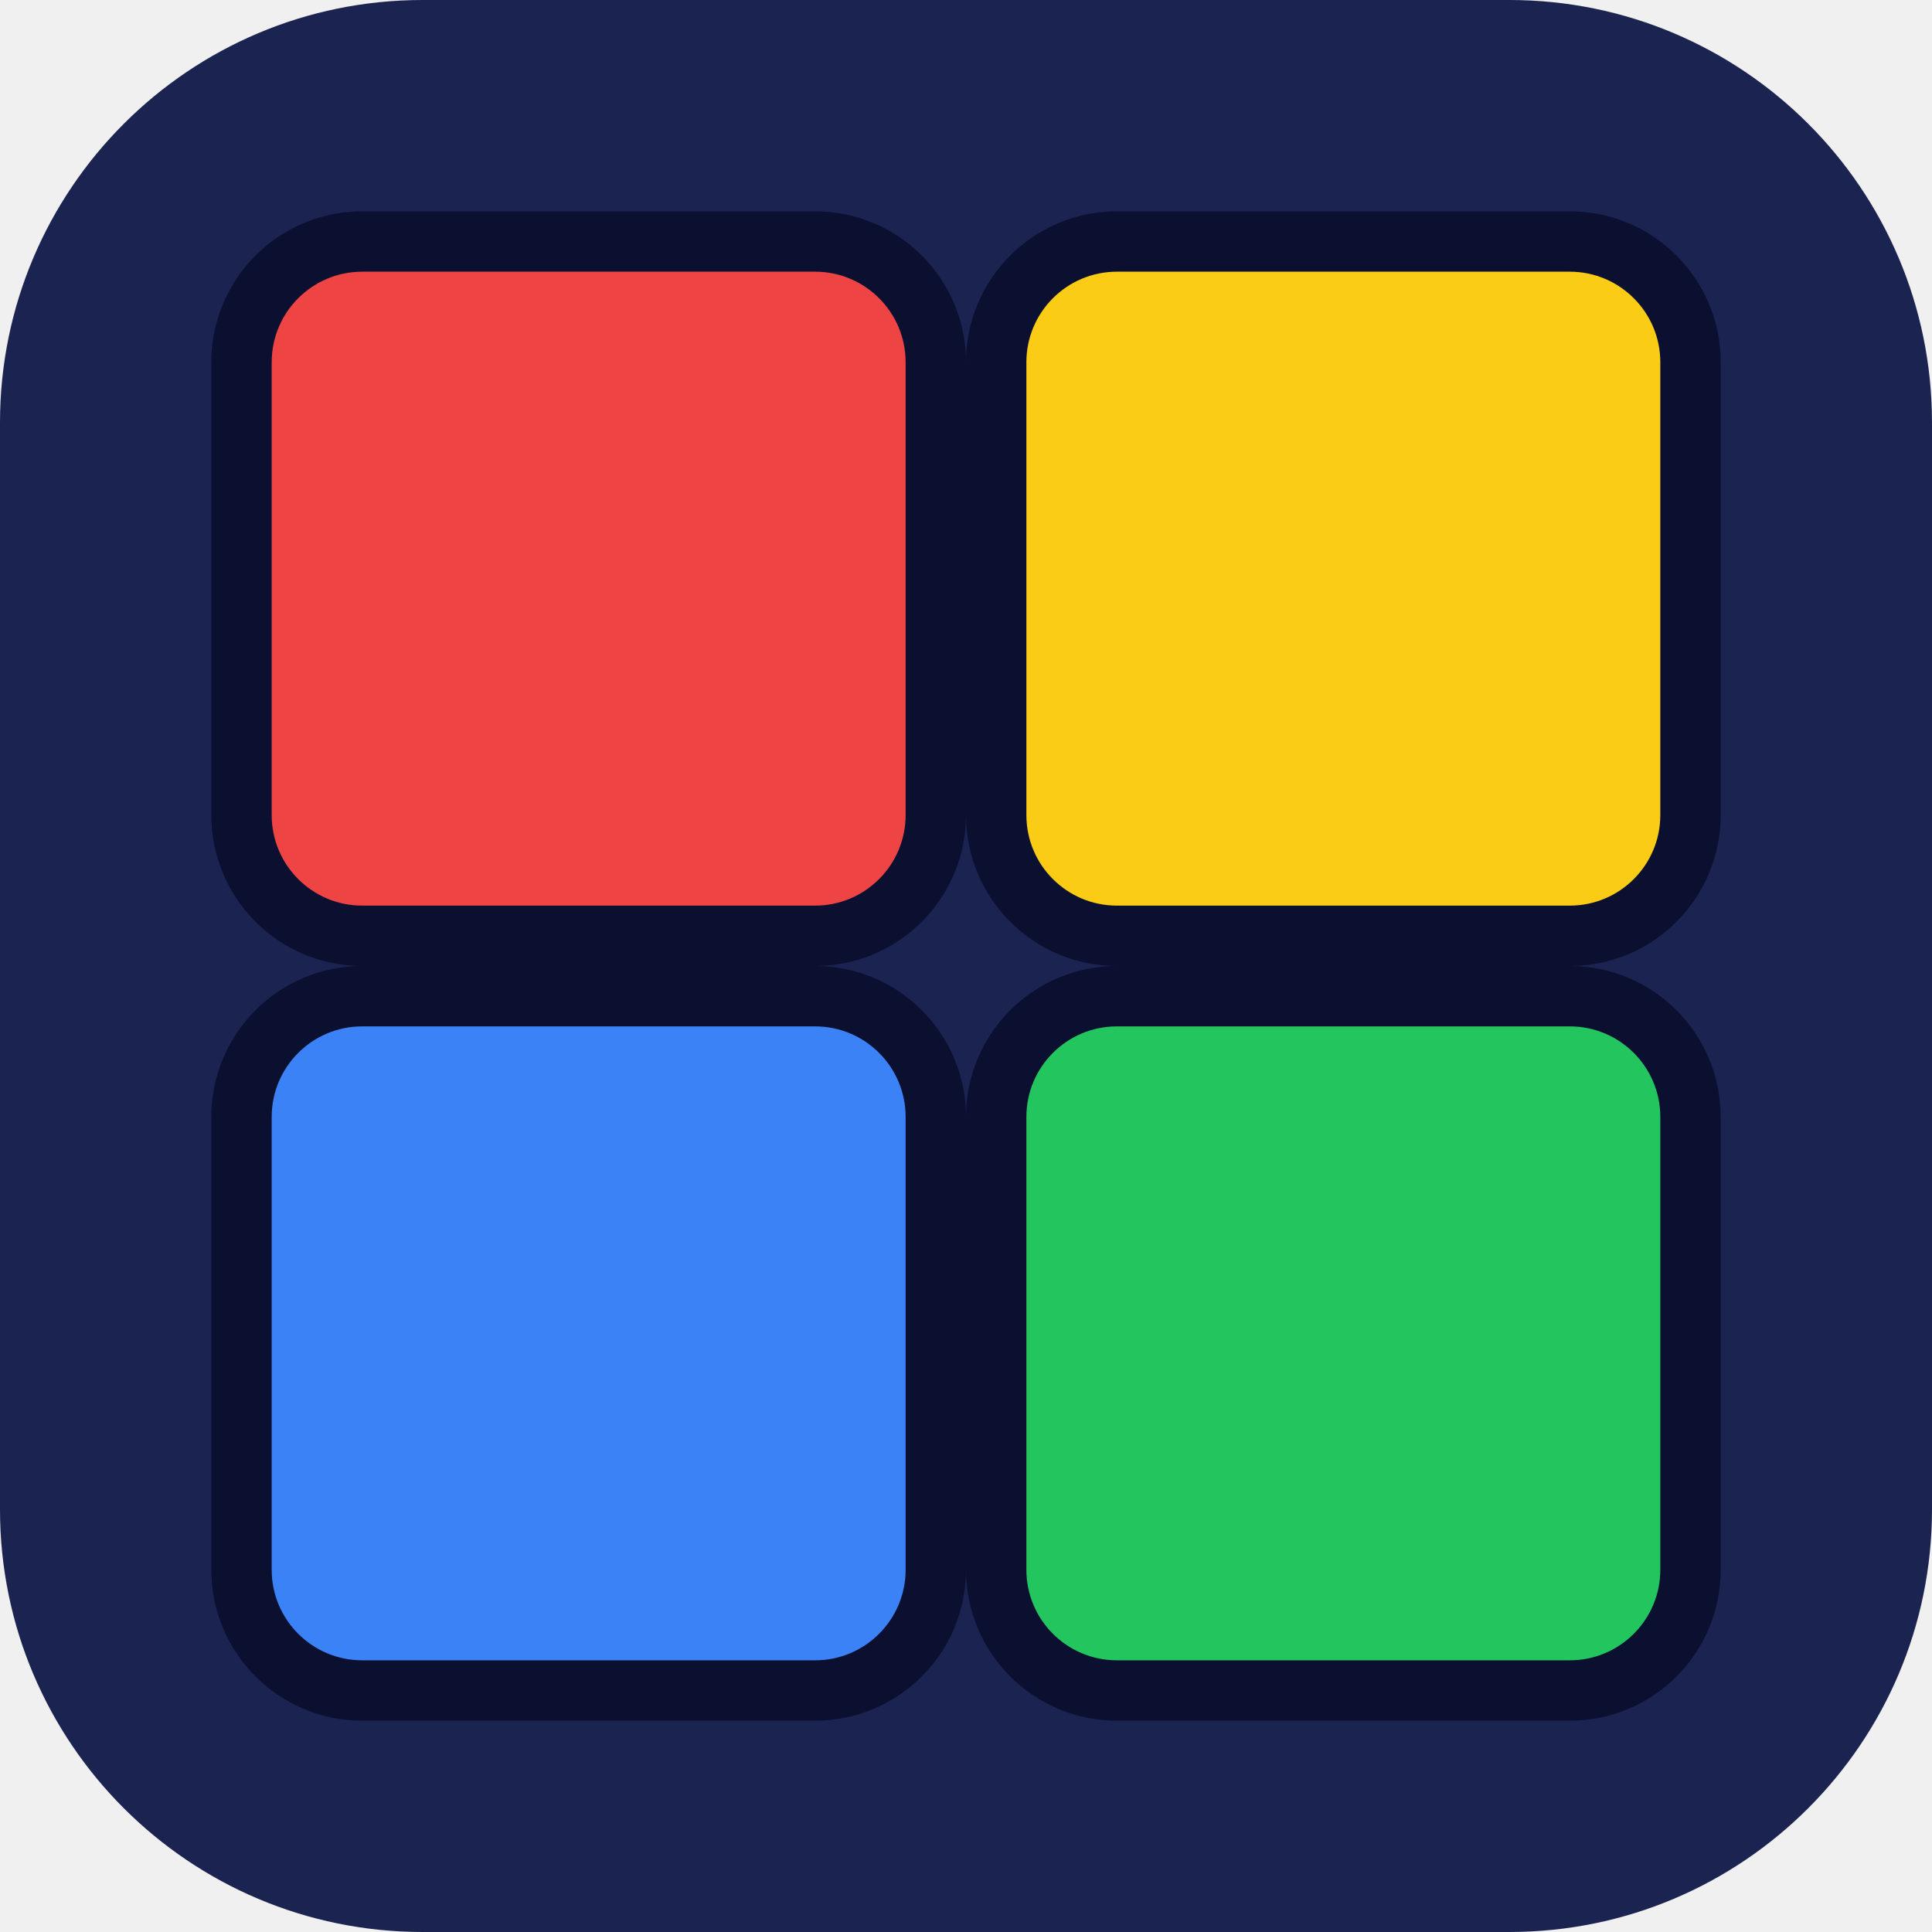
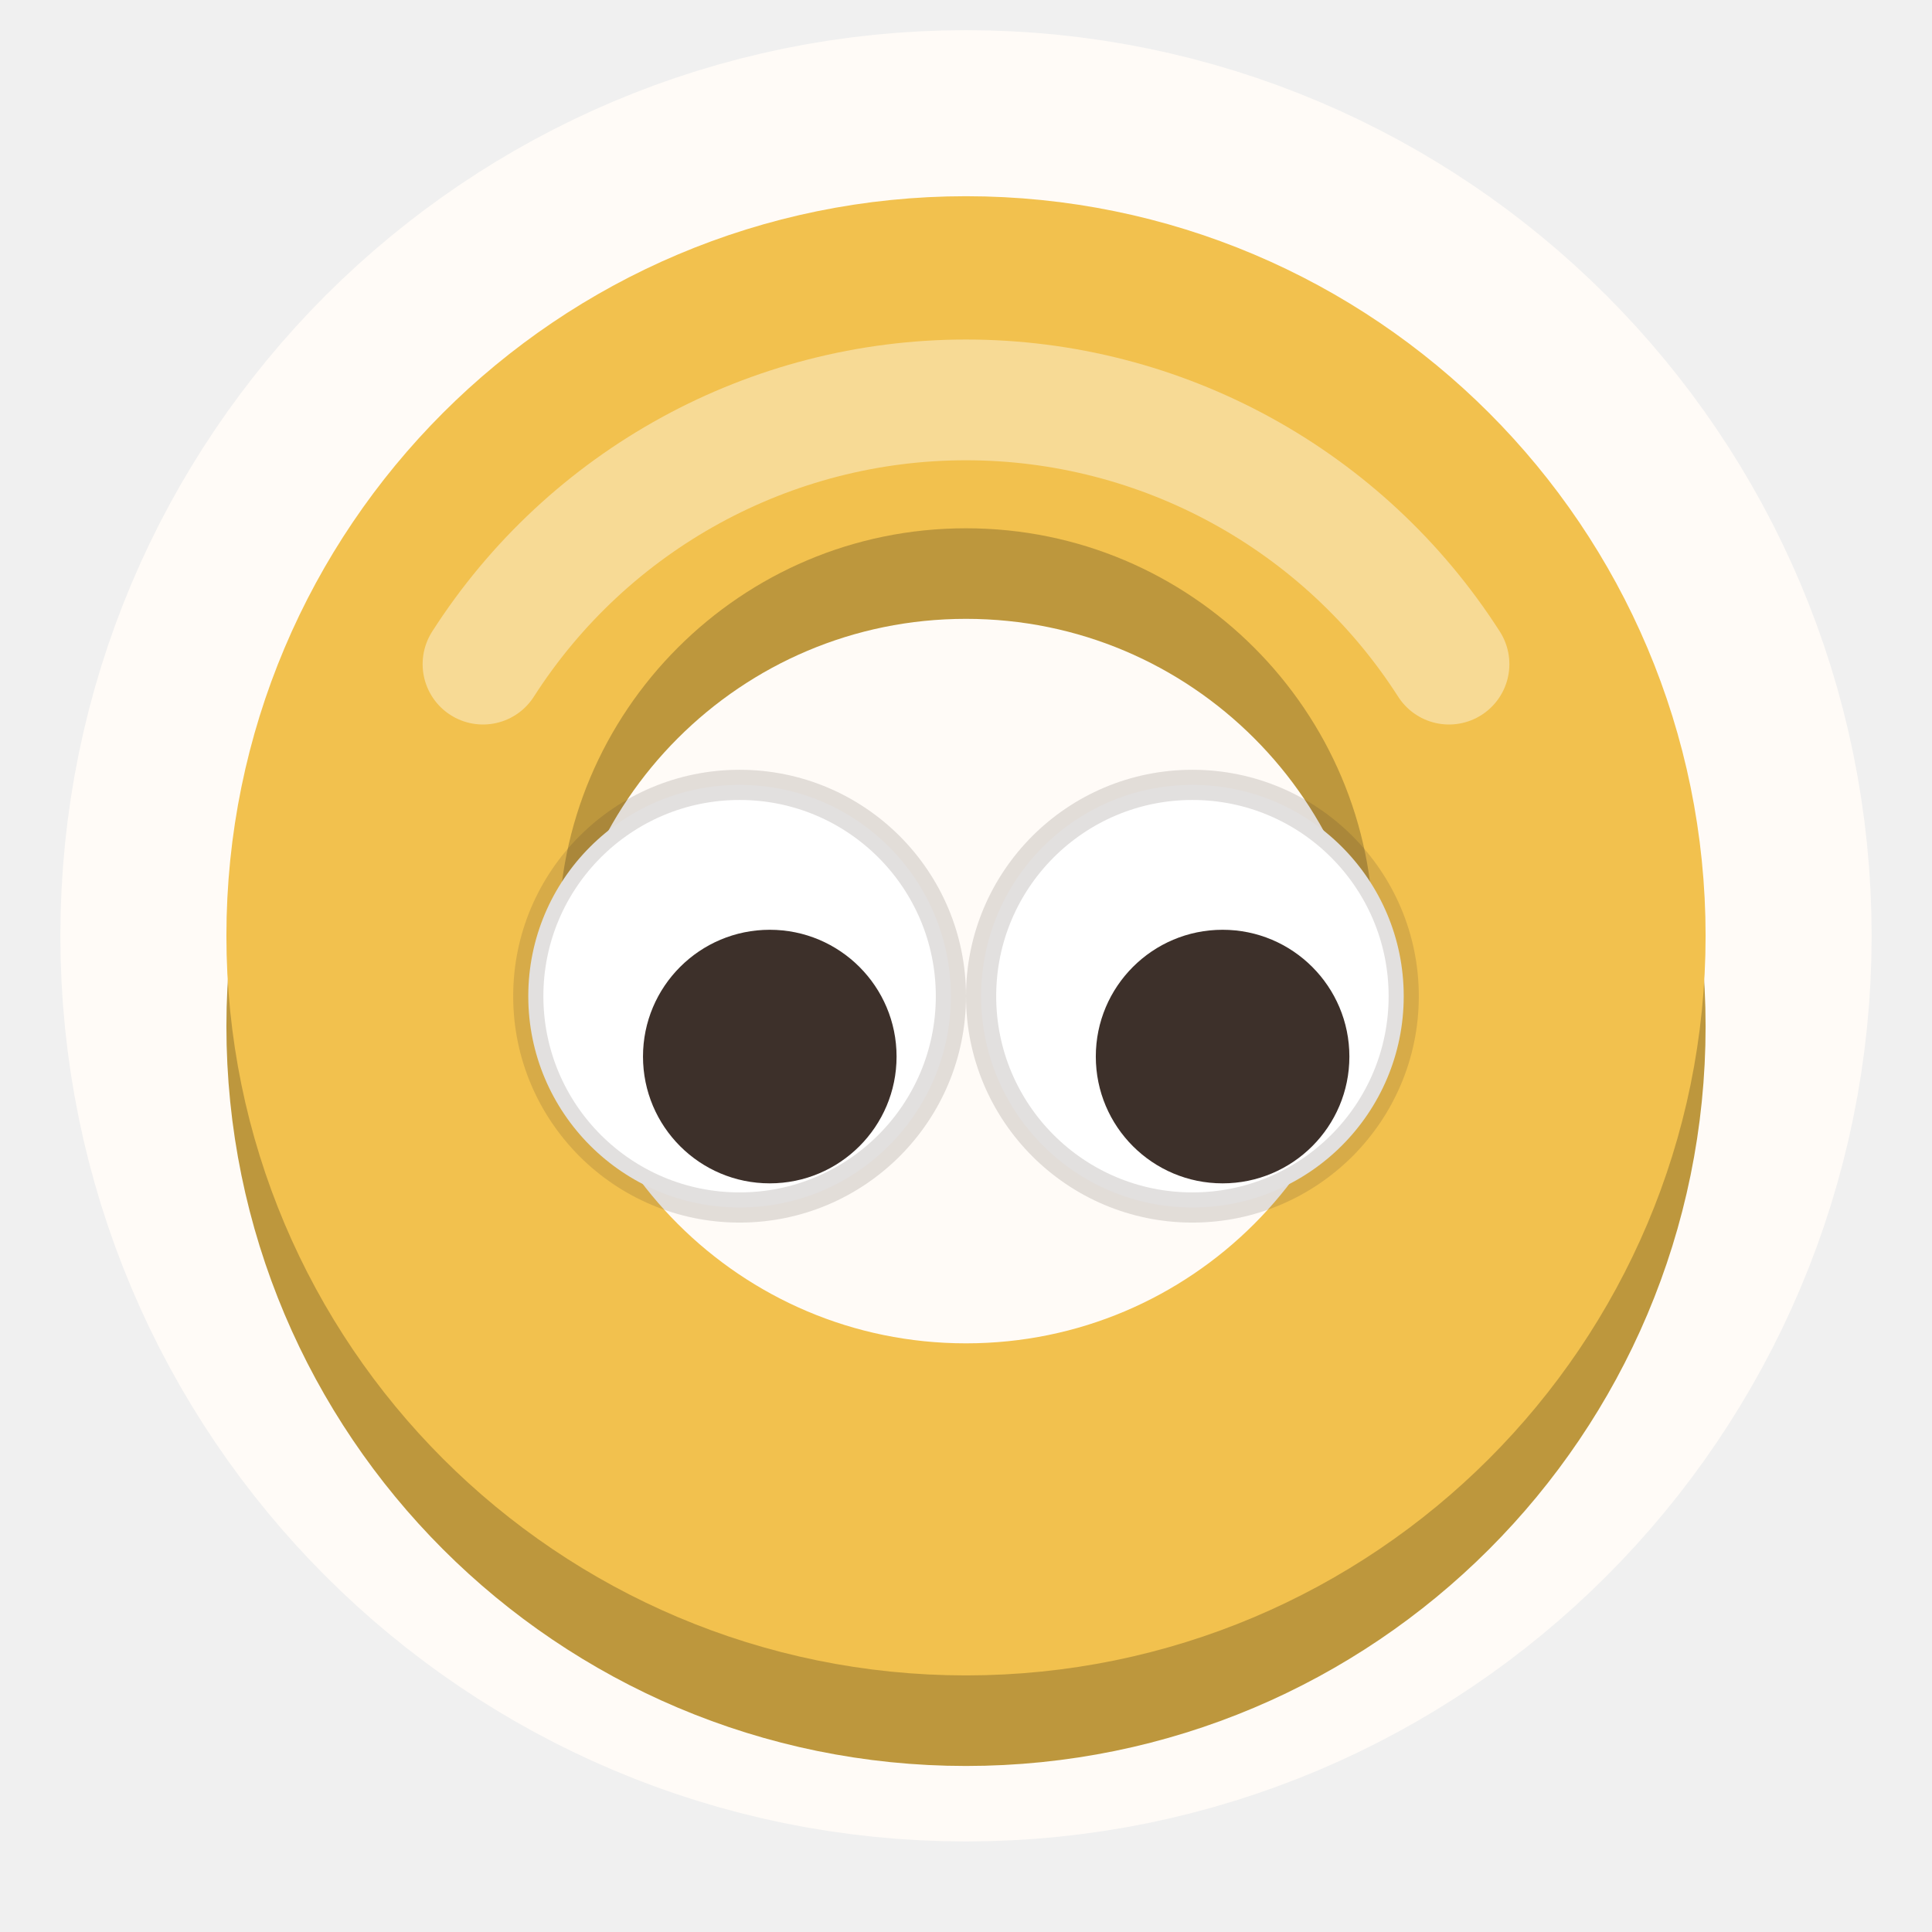
<svg xmlns="http://www.w3.org/2000/svg" viewBox="0 0 64 64">
-   <rect width="64" height="64" rx="14" fill="#1b2350" />
-   <g stroke="#0b1030" stroke-width="2">
-     <rect x="8" y="8" width="23" height="23" rx="4" fill="#ef4444" />
-     <rect x="33" y="8" width="23" height="23" rx="4" fill="#facc15" />
-     <rect x="8" y="33" width="23" height="23" rx="4" fill="#3b82f6" />
-     <rect x="33" y="33" width="23" height="23" rx="4" fill="#22c55e" />
-   </g>
+   <circle cx="32" cy="31" r="19" fill="#fffbf7" stroke="#fffbf7" stroke-width="22" />
+   <circle cx="32" cy="34" r="19" fill="none" stroke="#bd973d" stroke-width="11" />
+   <circle cx="32" cy="31" r="19" fill="none" stroke="#f2c14e" stroke-width="11" />
+   <path d="M16 22a19 19 0 0 1 32 0" fill="none" stroke="#ffffff" stroke-opacity=".4" stroke-width="4" stroke-linecap="round" />
+   <circle cx="24.5" cy="33" r="7" fill="#ffffff" stroke="#3d302a" stroke-opacity=".15" />
+   <circle cx="39.5" cy="33" r="7" fill="#ffffff" stroke="#3d302a" stroke-opacity=".15" />
+   <circle cx="25.5" cy="35" r="4.2" fill="#3d302a" />
+   <circle cx="40.5" cy="35" r="4.2" fill="#3d302a" />
</svg>
